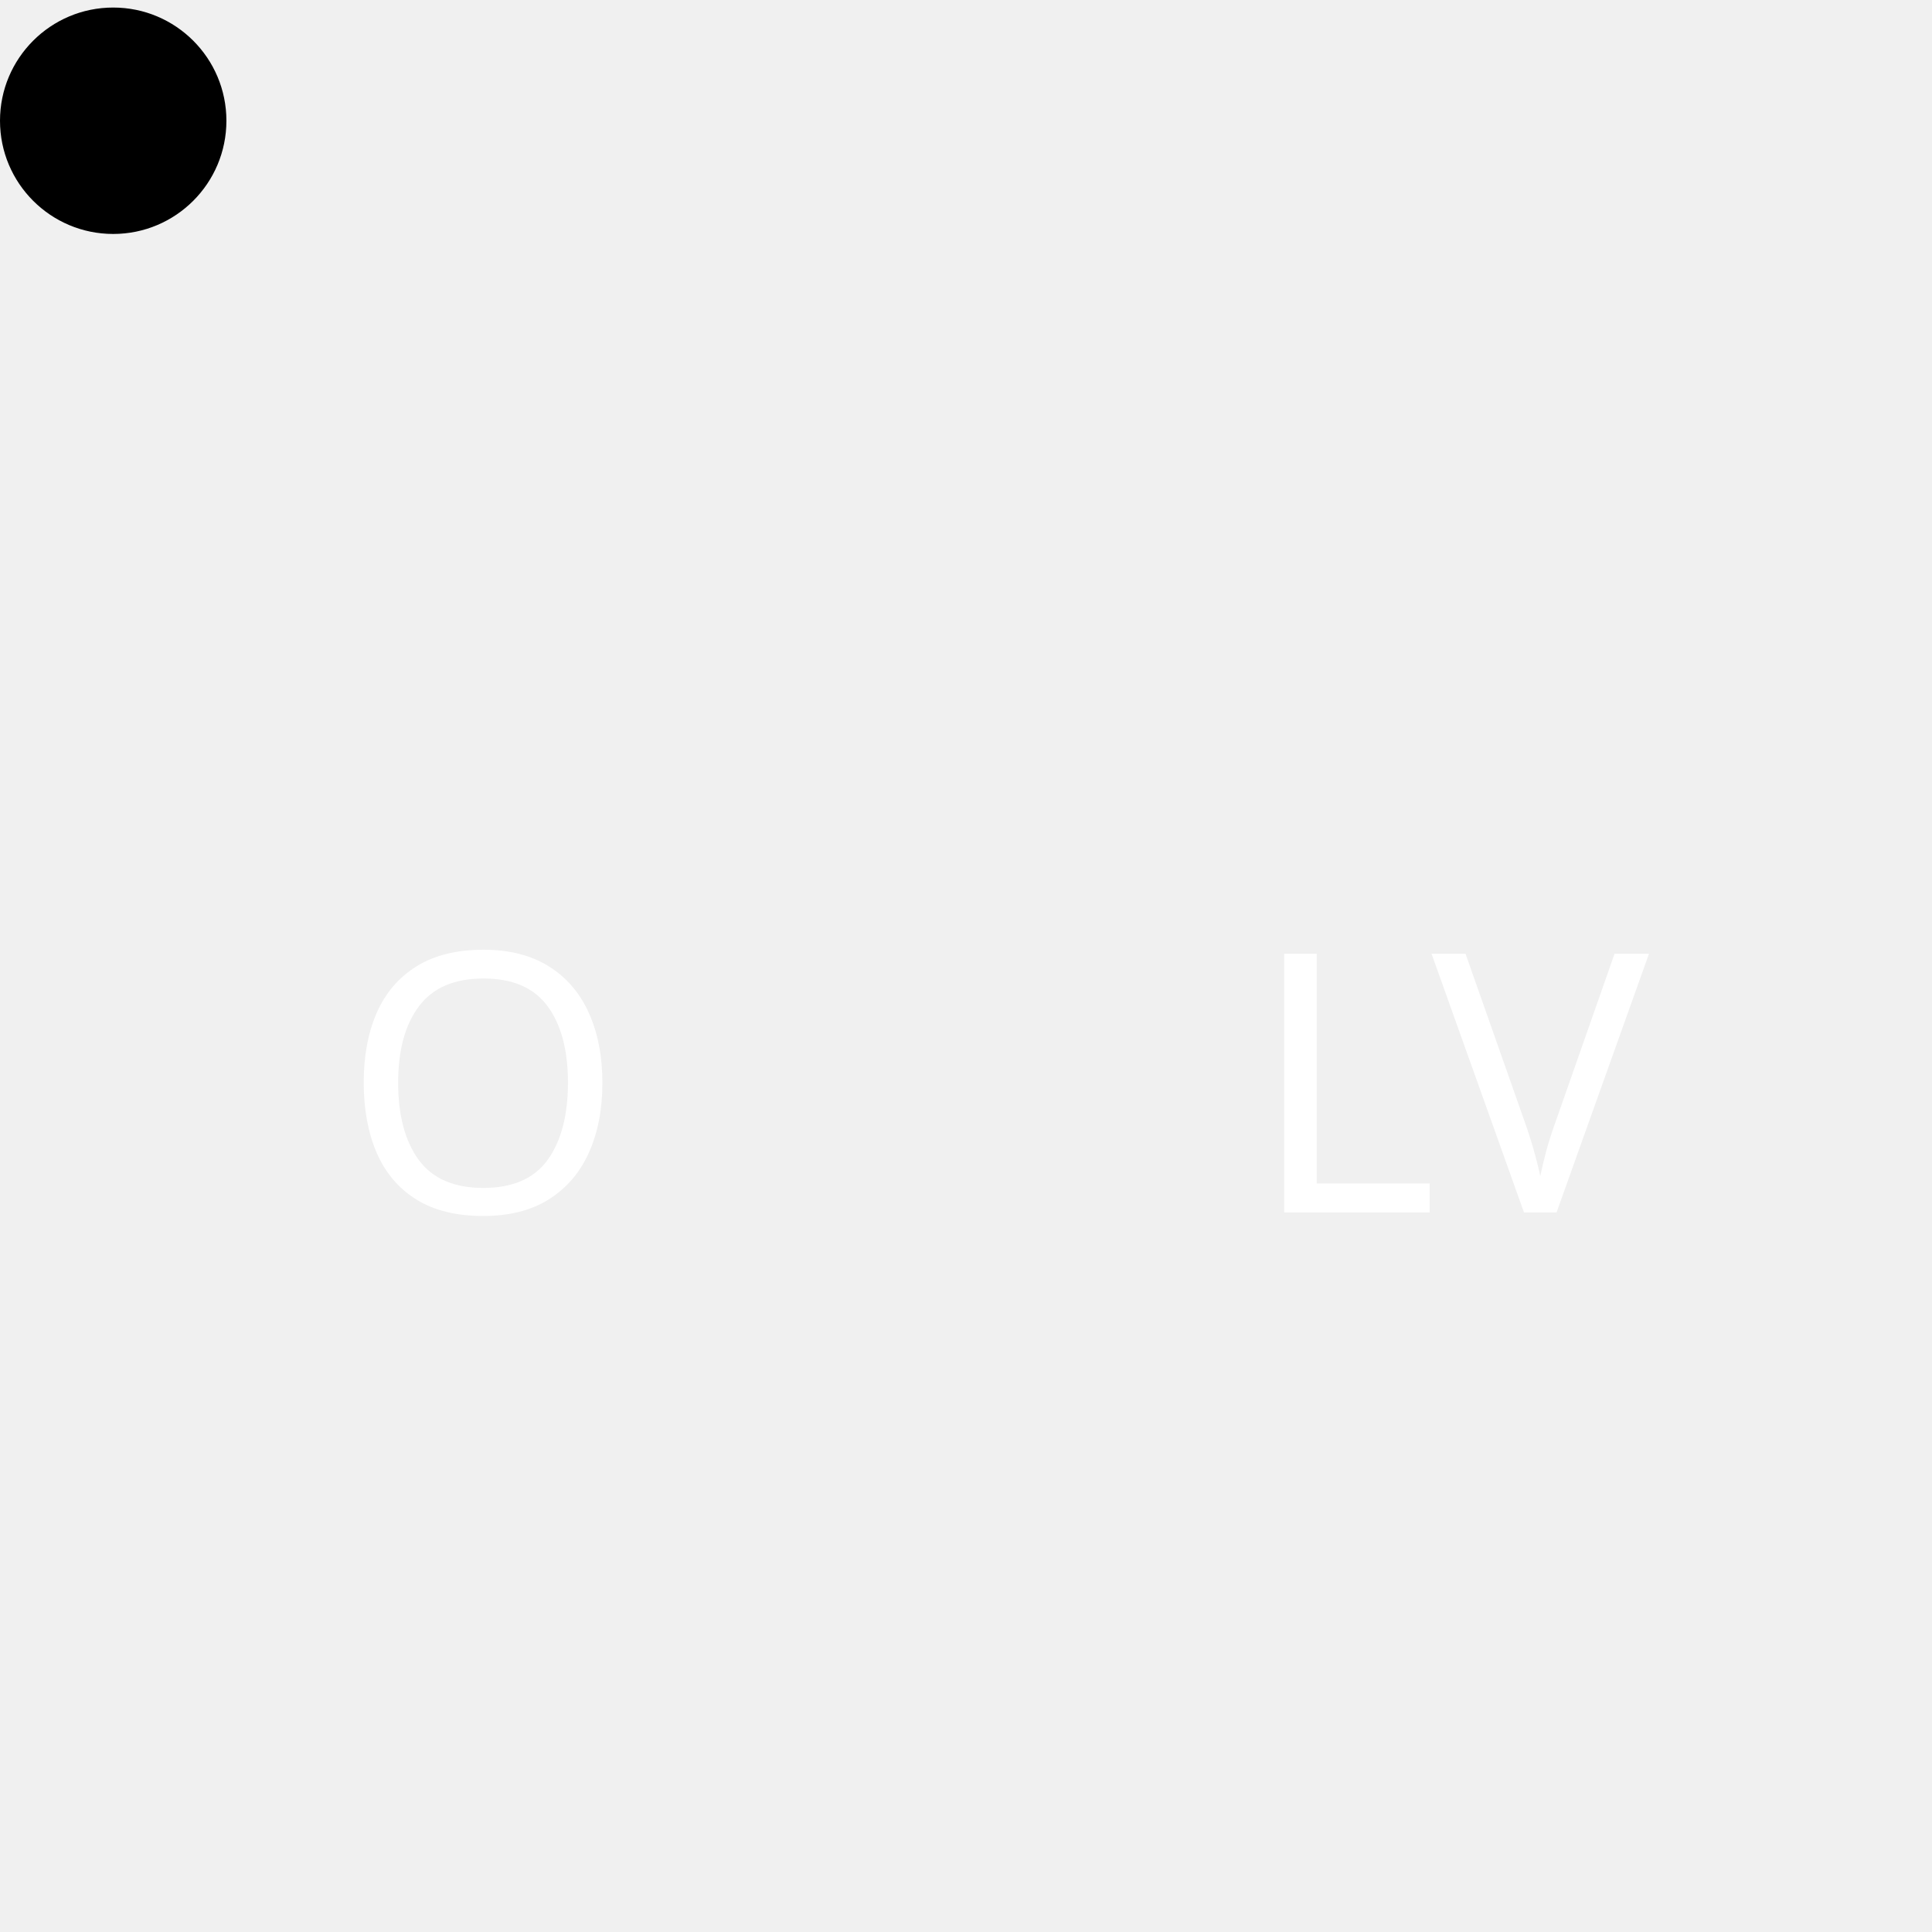
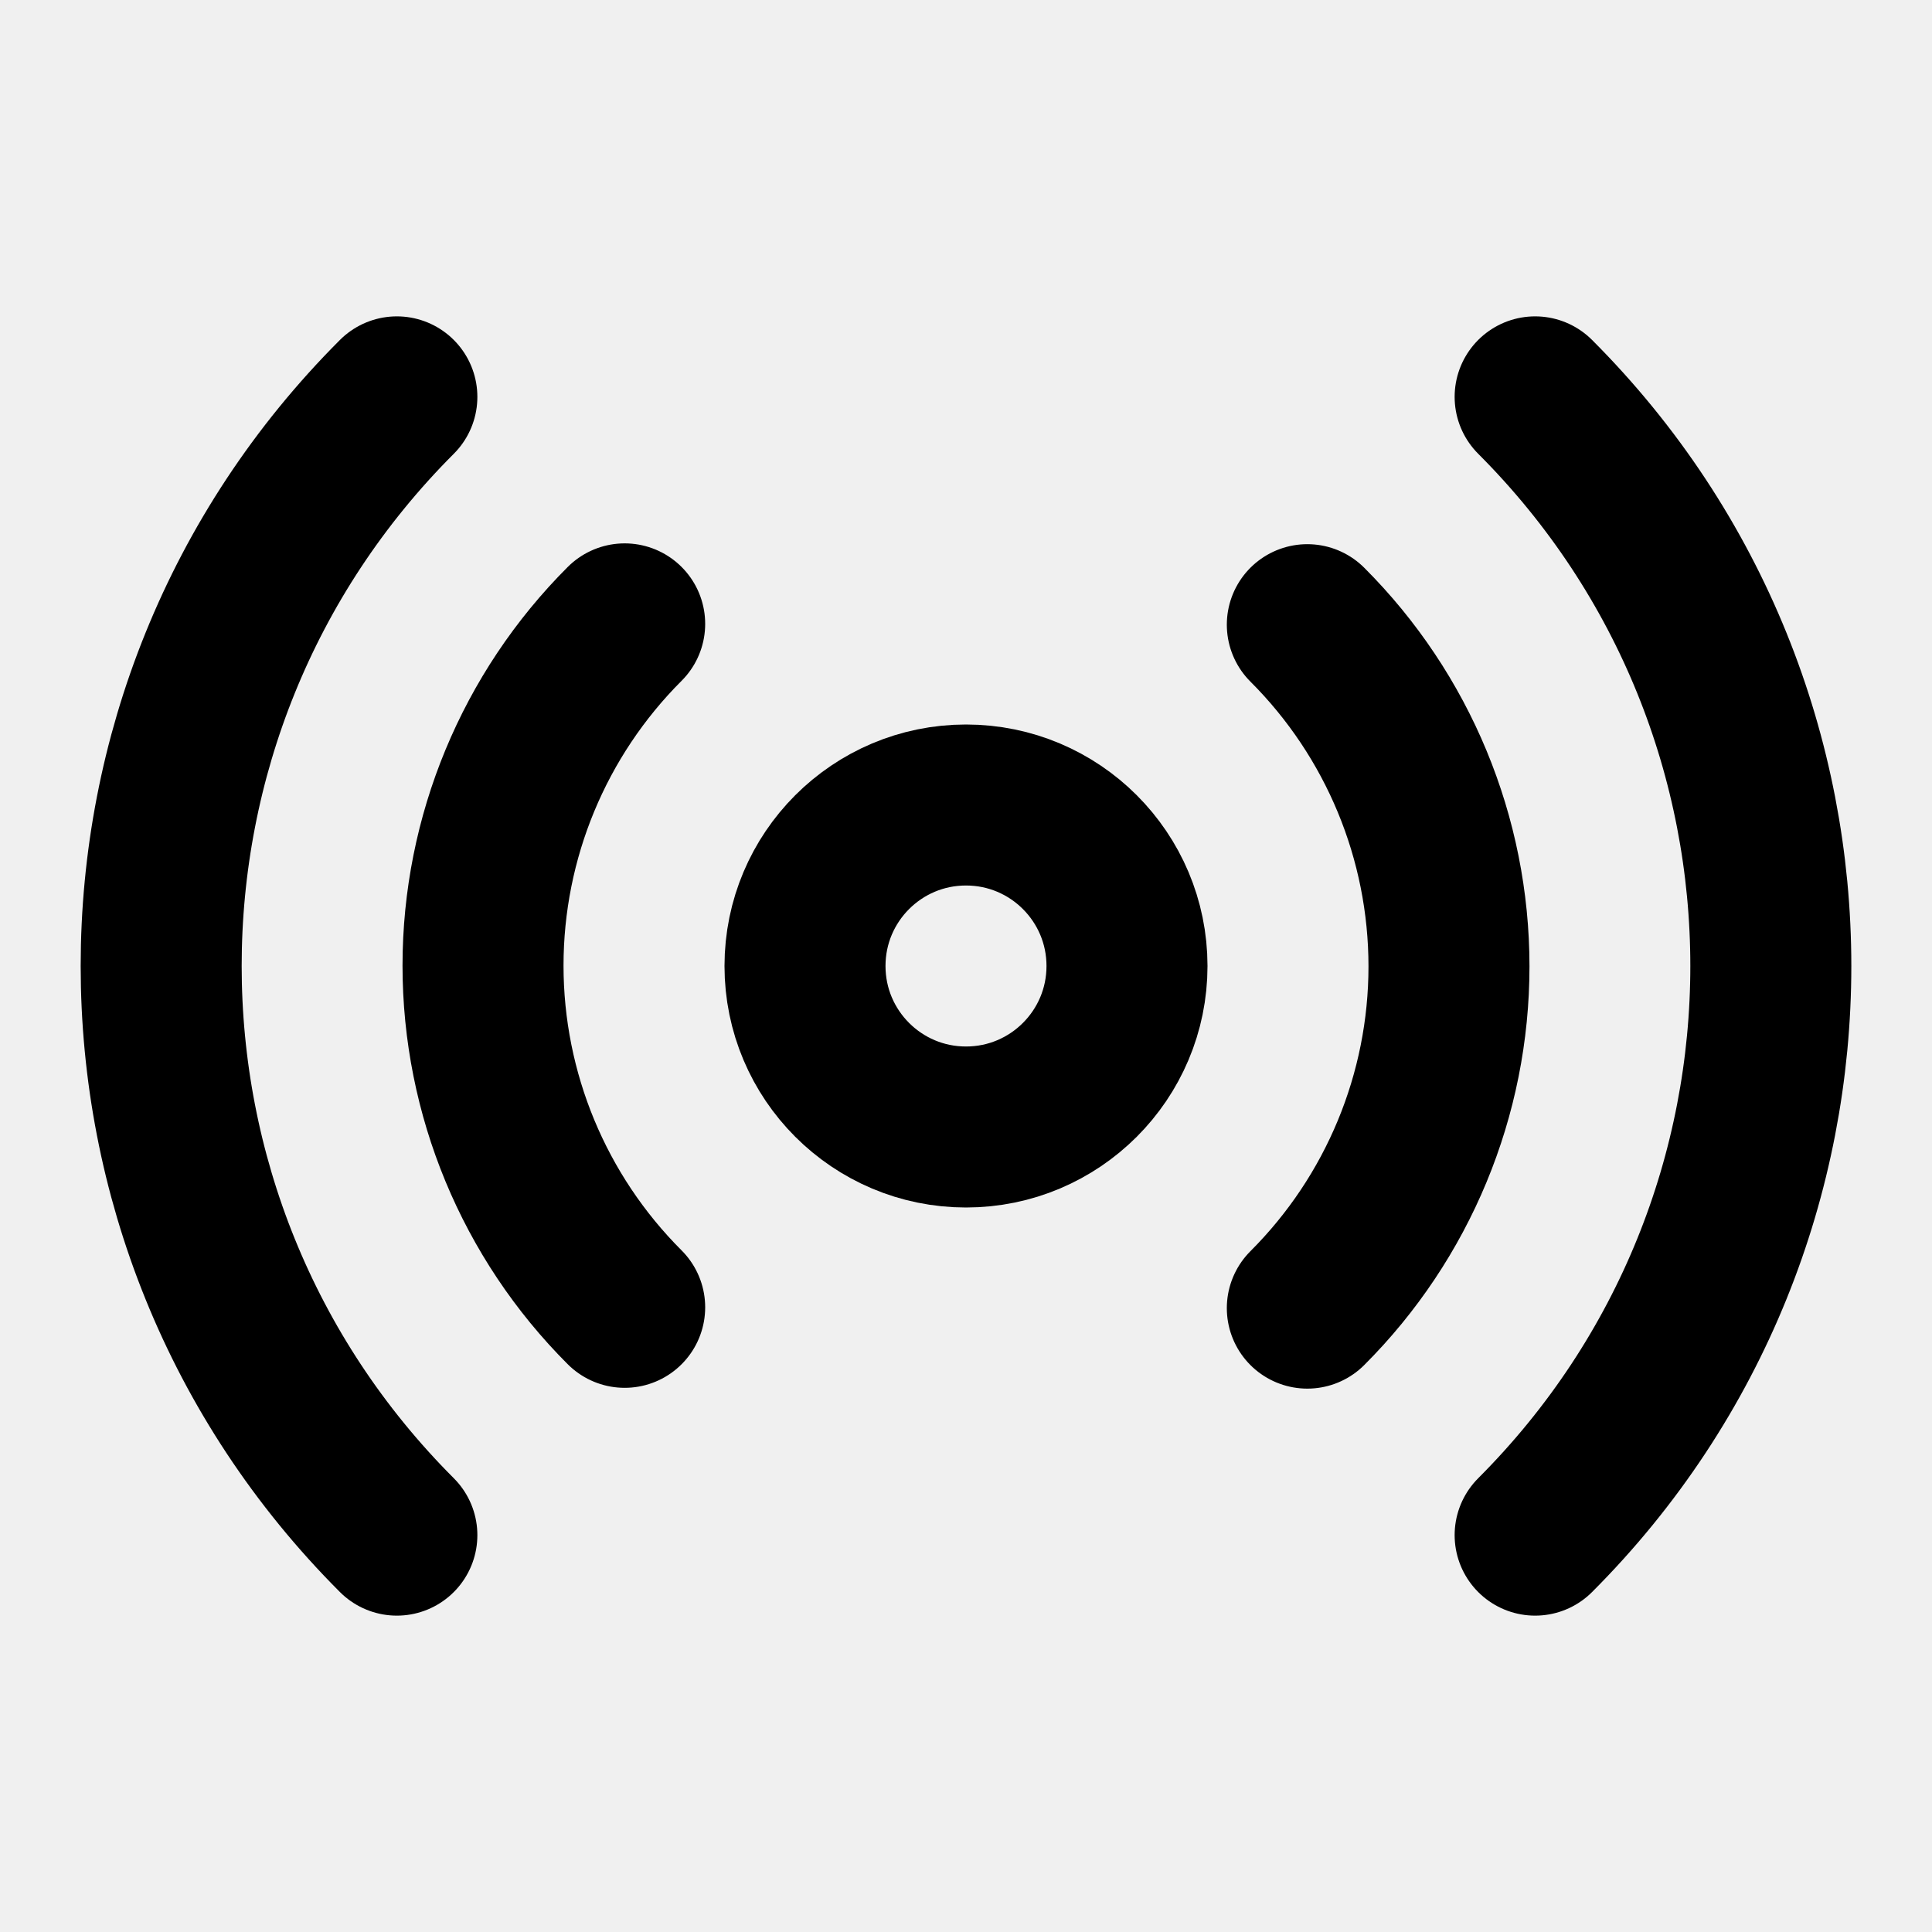
- <svg xmlns="http://www.w3.org/2000/svg" viewBox="0 0 128 128" fill="none">
-   <path d="M 0 8 A 1 1 0 0 0 15 8 A 1 1 0 0 0 0 8" class="o-bg" />
-   <text x="32" y="72" font-family="'Nixie One', sans-serif" font-size="24" text-anchor="middle" dominant-baseline="middle" class="olv-text">O</text>
-   <text x="96" y="72" font-family="'Nixie One', sans-serif" font-size="24" text-anchor="middle" dominant-baseline="middle" class="olv-text">LV</text>
-   <style>
-         .o-bg { fill: #000; }
-         .olv-text { fill: #fff; font-family: 'Nixie One', sans-serif; }
- 
-         @media (prefers-color-scheme: dark) {
-         .o-bg { fill: #fff; }
-         .olv-text { fill: #000; }
-         }
-     </style>
+ <svg xmlns="http://www.w3.org/2000/svg" width="24" height="24" viewBox="0 0 24 24" fill="none" stroke="#000000" stroke-width="2" stroke-linecap="round" stroke-linejoin="round">
+   <circle cx="12" cy="12" r="2" />
+   <path d="M16.24 7.76a6 6 0 0 1 0 8.49m-8.48-.01a6 6 0 0 1 0-8.49m11.31-2.82a10 10 0 0 1 0 14.14m-14.14 0a10 10 0 0 1 0-14.14" />
</svg>
